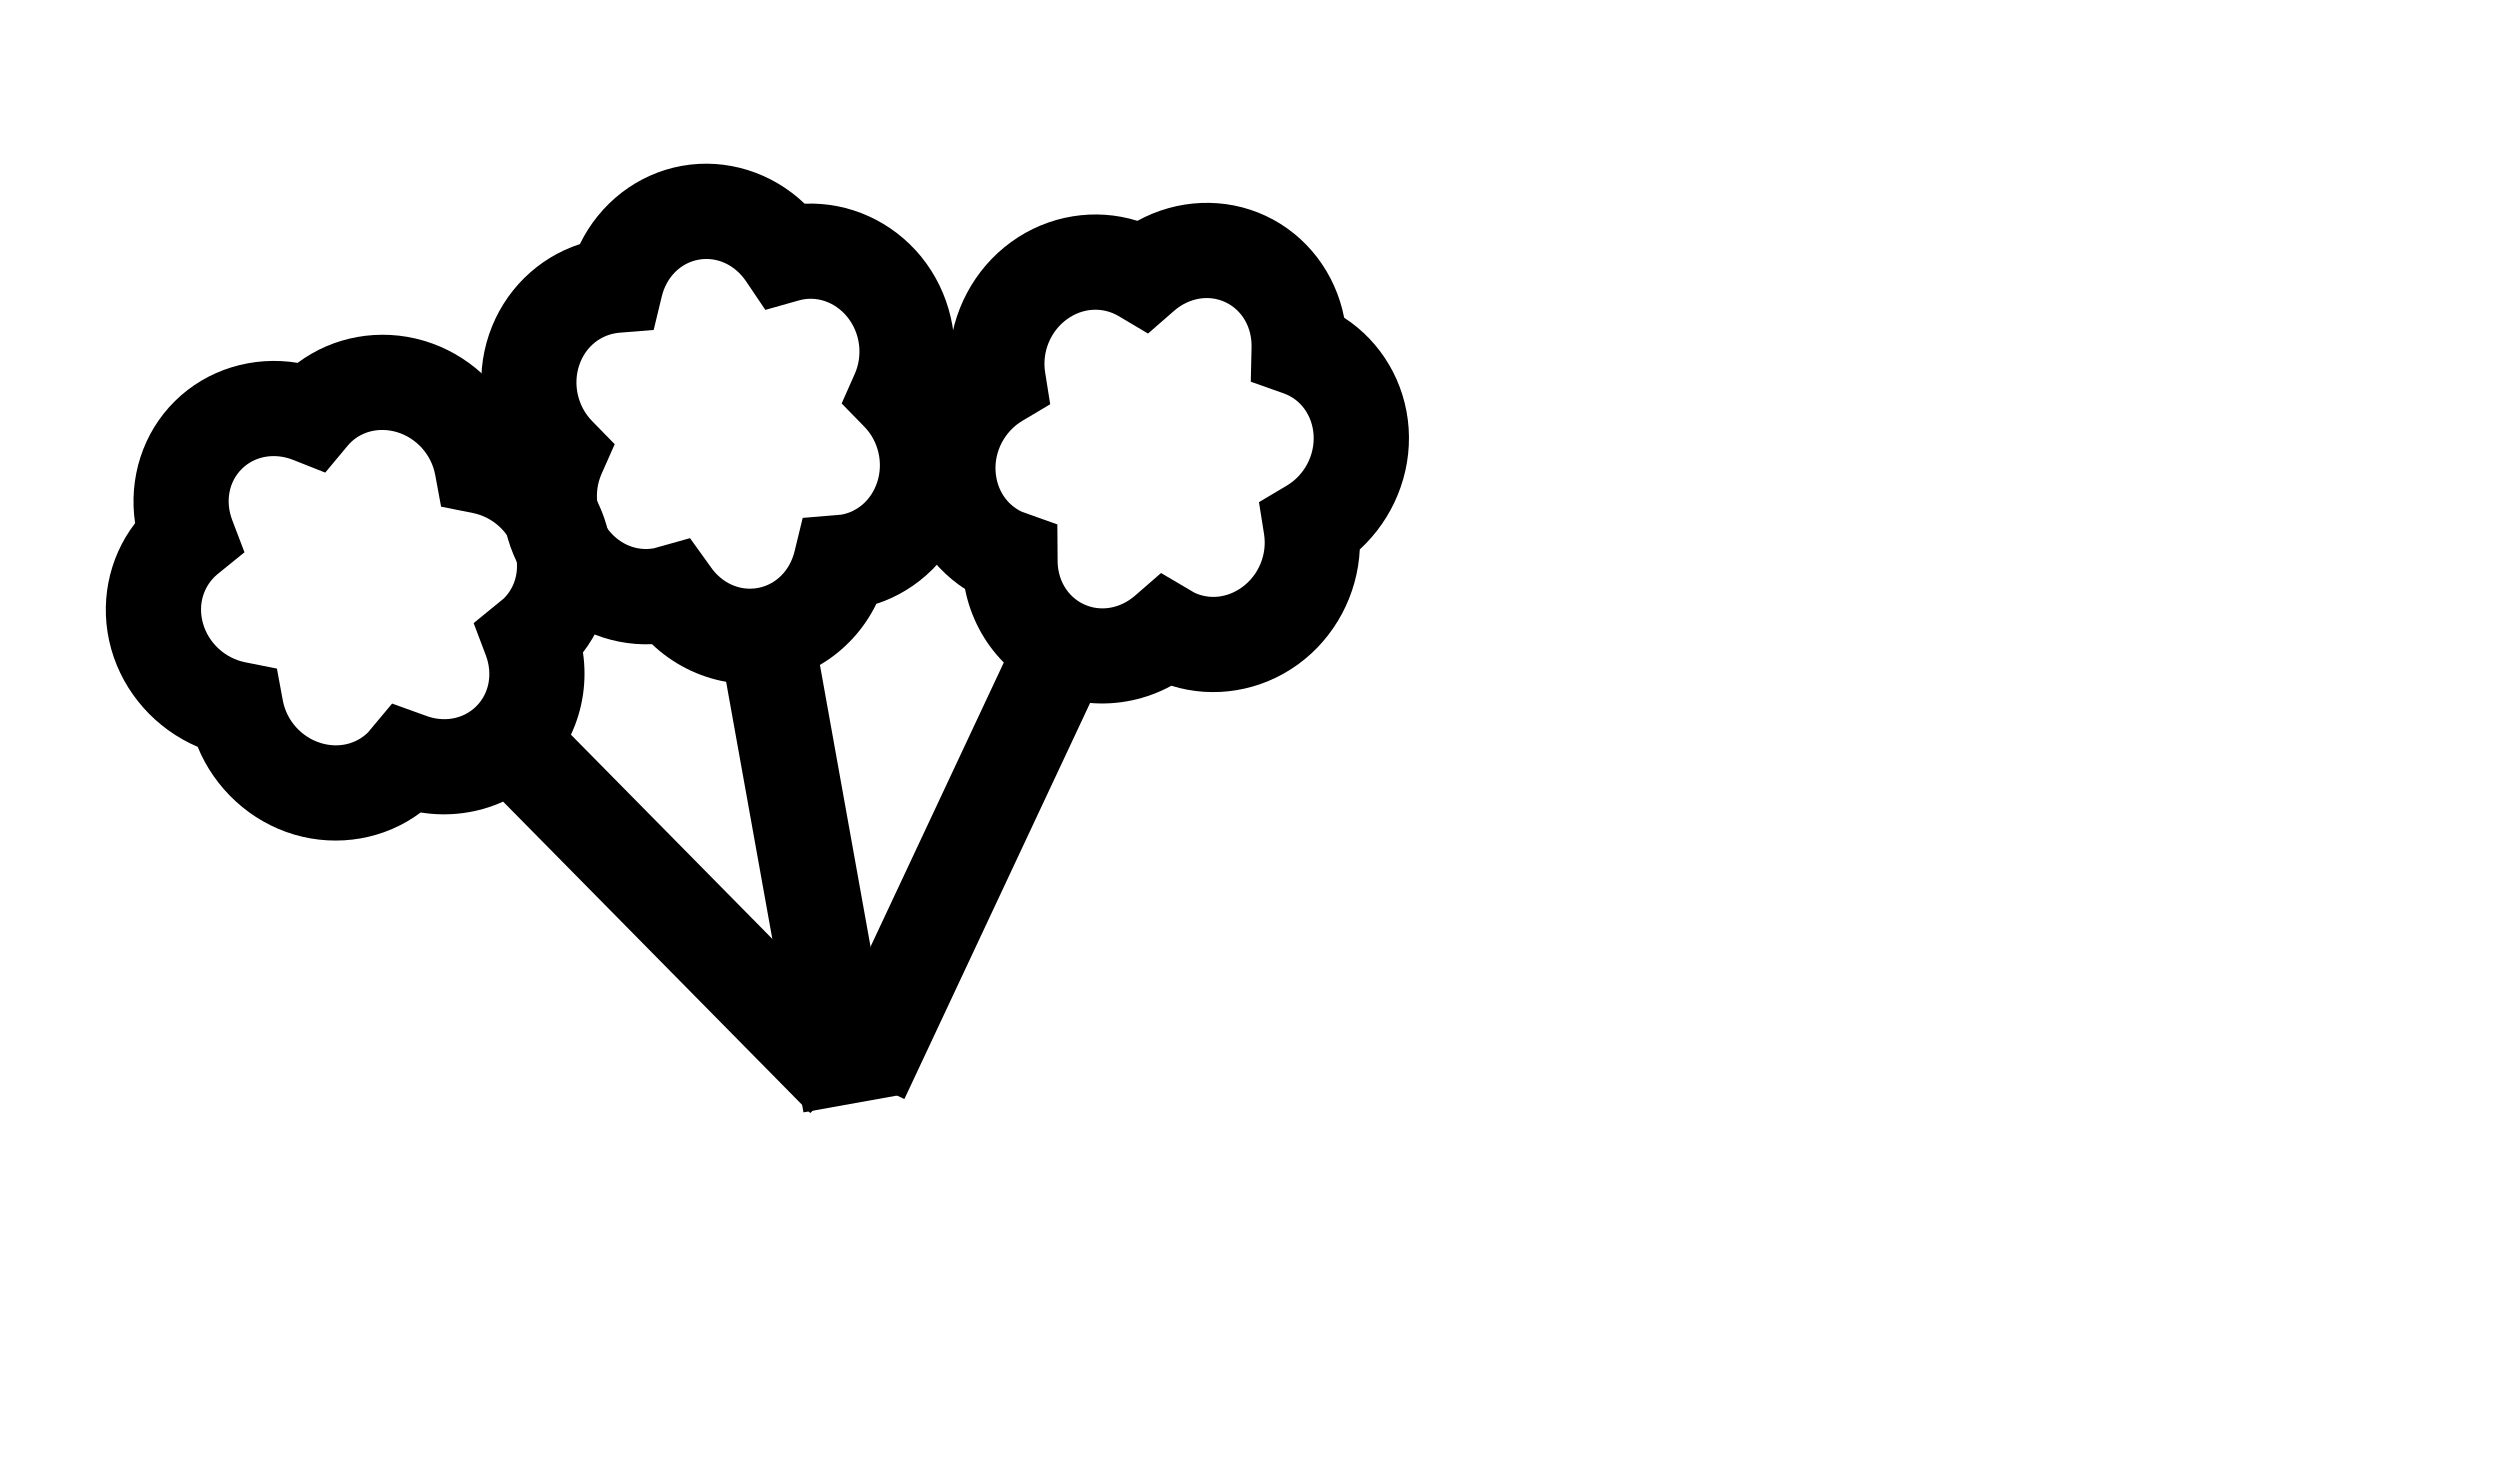
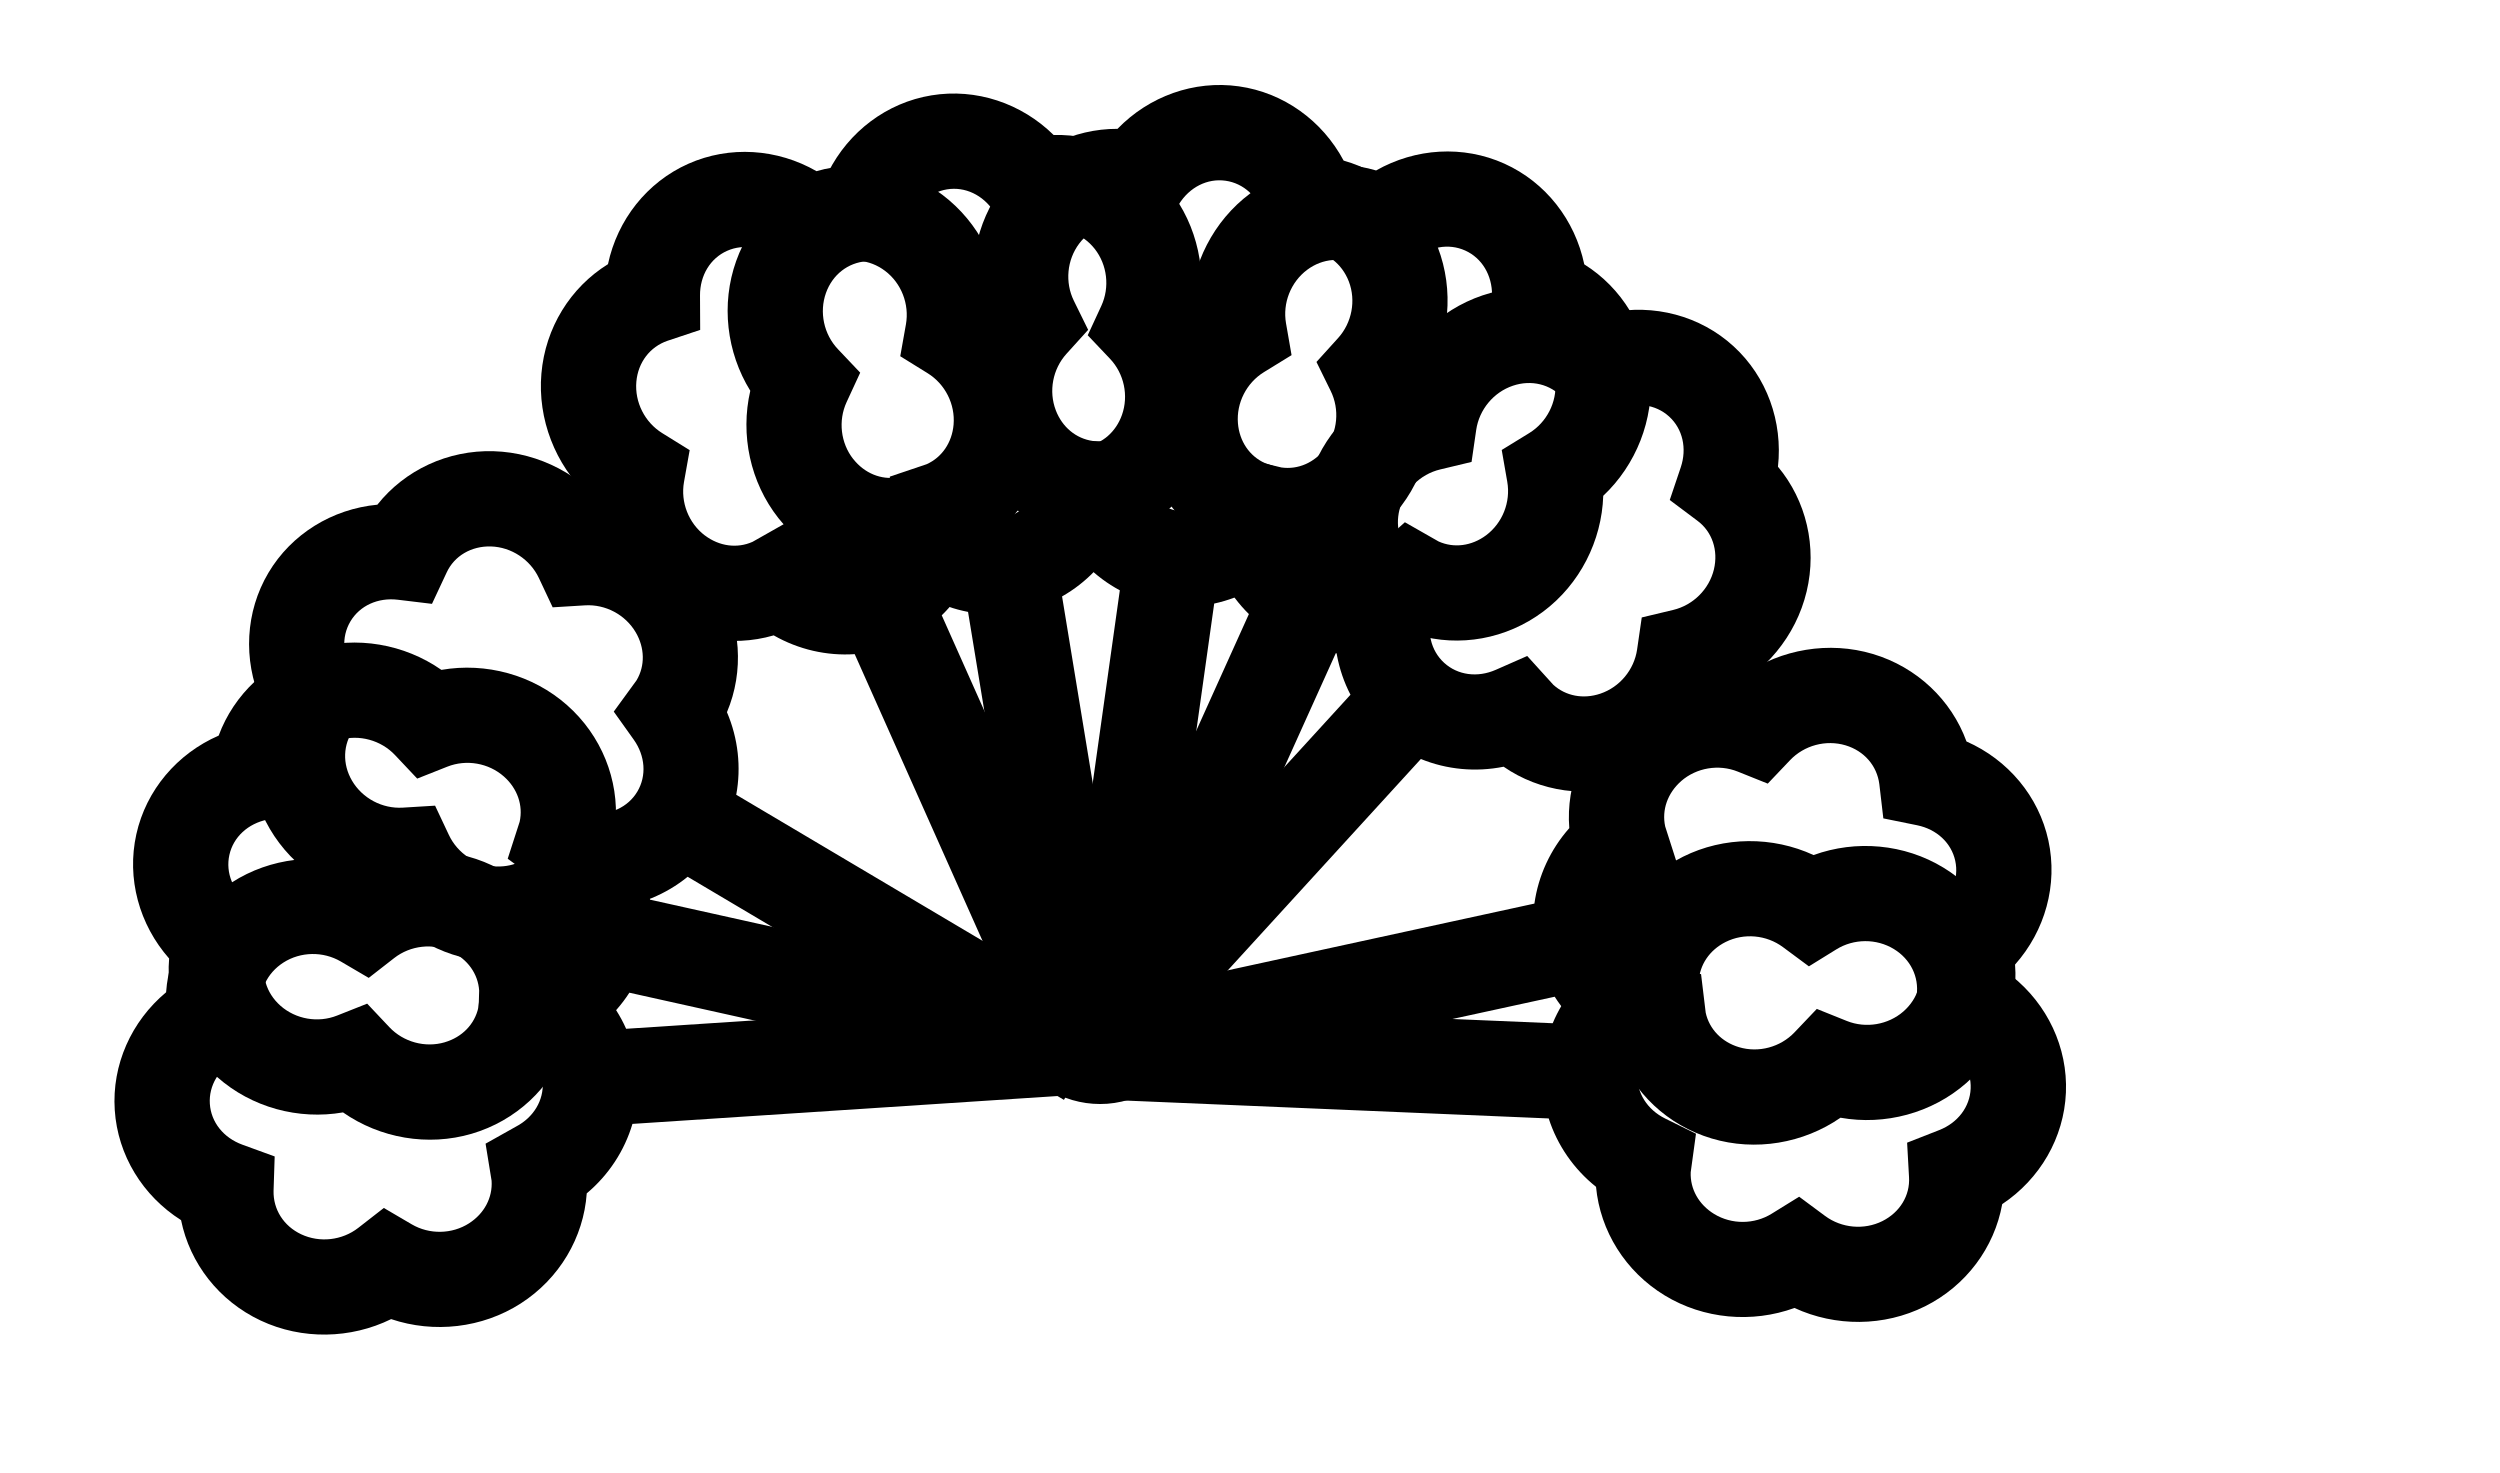
<svg xmlns="http://www.w3.org/2000/svg" width="462.682mm" height="272.513mm" viewBox="0 0 104.923 61.798" version="1.1" id="svg13" xml:space="preserve">
  <defs id="defs17" />
-   <path id="path506" d="m 36.779,25.343 c 1.772,-0.574 3.199,-1.977 3.819,-3.803 0.618,-1.819 0.347,-3.839 -0.673,-5.435 0.4,-1.851 -0.049,-3.839 -1.261,-5.329 l -1.76e-4,-9.84e-4 C 37.442,9.277 35.619,8.472 33.77,8.549 c -1.373,-1.313 -3.281,-1.924 -5.153,-1.588 -1.872,0.336 -3.448,1.573 -4.279,3.283 -1.762,0.572 -3.192,1.96 -3.813,3.792 -0.617,1.819 -0.346,3.839 0.674,5.435 -0.399,1.851 0.05,3.839 1.261,5.329 1.218,1.496 3.043,2.314 4.904,2.236 0.871,0.829 1.957,1.375 3.111,1.579 l 3.246,18.07 3.937,-0.707 -3.246,-18.071 c 1.011,-0.593 1.84,-1.483 2.367,-2.563 z M 25.563,22.274 c -0.541,-0.665 -0.664,-1.604 -0.314,-2.391 l 0.55,-1.24 -0.949,-0.971 c -0.602,-0.616 -0.814,-1.539 -0.538,-2.352 0.263,-0.774 0.906,-1.286 1.68,-1.356 l 1.442,-0.116 0.34,-1.406 c 0.198,-0.816 0.791,-1.408 1.549,-1.544 0.758,-0.136 1.52,0.213 1.989,0.908 l 0.809,1.2 1.391,-0.393 c 0.744,-0.217 1.531,0.054 2.048,0.689 0.54,0.665 0.663,1.603 0.314,2.39 l -0.551,1.241 0.949,0.971 c 0.602,0.616 0.813,1.539 0.537,2.352 -0.242,0.715 -0.804,1.218 -1.497,1.343 l -1.623,0.136 -0.341,1.401 c -0.198,0.815 -0.792,1.406 -1.549,1.542 -0.757,0.136 -1.519,-0.212 -1.987,-0.906 l -0.853,-1.186 -1.519,0.426 c -0.698,0.125 -1.4,-0.151 -1.877,-0.738 z" />
-   <path id="path441" d="m 49.163,28.78 c 1.778,0.556 3.753,0.236 5.314,-0.897 1.556,-1.127 2.502,-2.932 2.592,-4.824 1.396,-1.279 2.179,-3.161 2.051,-5.078 l 4.25e-4,-9.05e-4 C 58.99,16.052 57.968,14.341 56.414,13.335 56.052,11.47 54.848,9.869 53.126,9.061 51.404,8.254 49.403,8.352 47.737,9.268 45.969,8.716 43.999,9.023 42.434,10.159 c -1.555,1.128 -2.501,2.933 -2.591,4.824 -1.395,1.28 -2.178,3.161 -2.051,5.078 0.129,1.925 1.146,3.647 2.709,4.659 0.232,1.18 0.803,2.253 1.627,3.086 l -7.794,16.622 3.622,1.698 7.794,-16.623 c 1.168,0.1 2.358,-0.147 3.413,-0.724 z m -7.379,-8.987 c -0.057,-0.855 0.385,-1.693 1.126,-2.133 l 1.166,-0.694 -0.213,-1.34 c -0.136,-0.851 0.225,-1.727 0.92,-2.23 0.662,-0.479 1.483,-0.526 2.155,-0.136 l 1.244,0.739 1.09,-0.951 c 0.633,-0.551 1.46,-0.692 2.157,-0.365 0.697,0.327 1.117,1.052 1.098,1.89 l -0.033,1.447 1.363,0.483 c 0.733,0.253 1.218,0.929 1.273,1.746 0.056,0.855 -0.385,1.691 -1.125,2.132 l -1.167,0.694 0.213,1.34 c 0.136,0.851 -0.226,1.726 -0.921,2.23 -0.611,0.444 -1.36,0.53 -1.998,0.231 l -1.404,-0.827 -1.088,0.947 c -0.633,0.551 -1.459,0.69 -2.155,0.363 -0.696,-0.326 -1.118,-1.051 -1.098,-1.888 l -0.011,-1.461 -1.486,-0.53 c -0.642,-0.301 -1.055,-0.932 -1.105,-1.687 z" />
-   <path id="path443" d="m 24.466,27.382 c 1.137,-1.476 1.522,-3.439 1.001,-5.296 -0.518,-1.85 -1.884,-3.363 -3.626,-4.103 -0.716,-1.753 -2.21,-3.14 -4.052,-3.683 l -7.01e-4,-7.12e-4 c -1.854,-0.546 -3.814,-0.18 -5.296,0.929 -1.875,-0.307 -3.794,0.267 -5.148,1.602 -1.354,1.335 -1.955,3.247 -1.674,5.127 -1.13,1.467 -1.525,3.421 -1.002,5.283 0.519,1.849 1.884,3.362 3.627,4.103 0.717,1.752 2.21,3.139 4.052,3.683 1.85,0.546 3.819,0.189 5.309,-0.927 1.187,0.191 2.391,0.028 3.459,-0.456 L 34.005,46.715 36.853,43.907 23.962,30.834 c 0.499,-1.061 0.68,-2.263 0.504,-3.452 z m -10.987,3.807 c -0.822,-0.243 -1.454,-0.948 -1.61,-1.795 l -0.247,-1.334 -1.331,-0.265 C 9.446,27.627 8.749,26.984 8.518,26.158 8.297,25.371 8.538,24.585 9.137,24.09 L 10.261,23.179 9.746,21.827 c -0.298,-0.785 -0.143,-1.609 0.405,-2.15 0.548,-0.541 1.374,-0.683 2.154,-0.375 l 1.345,0.533 0.926,-1.111 c 0.491,-0.6 1.293,-0.82 2.079,-0.589 0.821,0.243 1.453,0.948 1.61,1.795 l 0.247,1.335 1.331,0.265 c 0.845,0.168 1.541,0.811 1.773,1.637 0.204,0.727 0.025,1.46 -0.476,1.954 l -1.262,1.03 0.511,1.349 c 0.297,0.784 0.141,1.608 -0.406,2.148 -0.548,0.54 -1.373,0.684 -2.152,0.376 l -1.374,-0.496 -1.012,1.21 c -0.505,0.498 -1.24,0.667 -1.965,0.452 z" />
+   <path id="path721" style="fill:#000000;stroke:#000000;stroke-width:0.619;stroke-dasharray:none" d="m 49.979,42.211 c 0,0.096 -0.004,0.191 -0.01,0.285 -0.007,0.095 -0.018,0.19 -0.032,0.283 -0.014,0.095 -0.032,0.188 -0.053,0.28 -0.021,0.093 -0.046,0.185 -0.074,0.276 -0.028,0.091 -0.06,0.181 -0.094,0.269 -0.035,0.089 -0.073,0.176 -0.114,0.262 -0.041,0.086 -0.086,0.17 -0.133,0.252 -0.048,0.082 -0.098,0.163 -0.152,0.241 -0.054,0.079 -0.11,0.155 -0.169,0.229 -0.059,0.074 -0.121,0.146 -0.186,0.216 -0.065,0.07 -0.132,0.137 -0.201,0.202 -0.07,0.065 -0.142,0.127 -0.217,0.187 -0.074,0.059 -0.151,0.116 -0.229,0.169 -0.078,0.054 -0.159,0.104 -0.242,0.152 -0.082,0.048 -0.166,0.092 -0.252,0.134 -0.086,0.041 -0.173,0.079 -0.262,0.114 -0.088,0.035 -0.178,0.066 -0.269,0.094 -0.091,0.028 -0.183,0.053 -0.276,0.074 -0.092,0.021 -0.186,0.039 -0.28,0.053 -0.093,0.014 -0.188,0.025 -0.283,0.032 -0.094,0.007 -0.189,0.01 -0.285,0.01 -0.091,0 -0.182,-0.003 -0.272,-0.01 -0.091,-0.006 -0.181,-0.016 -0.271,-0.029 -0.09,-0.013 -0.179,-0.029 -0.267,-0.048 -0.089,-0.019 -0.177,-0.042 -0.264,-0.067 -0.087,-0.026 -0.173,-0.054 -0.258,-0.086 -0.085,-0.032 -0.169,-0.066 -0.251,-0.104 -0.082,-0.038 -0.164,-0.078 -0.243,-0.122 -0.08,-0.043 -0.158,-0.09 -0.235,-0.139 -0.076,-0.049 -0.151,-0.101 -0.224,-0.155 -0.072,-0.054 -0.143,-0.111 -0.212,-0.171 -0.068,-0.059 -0.135,-0.121 -0.199,-0.185 -0.064,-0.064 -0.126,-0.131 -0.186,-0.199 -0.06,-0.069 -0.117,-0.14 -0.171,-0.212 -0.054,-0.073 -0.106,-0.147 -0.155,-0.223 -0.049,-0.077 -0.096,-0.155 -0.139,-0.235 -0.044,-0.08 -0.084,-0.161 -0.122,-0.244 -0.038,-0.082 -0.072,-0.166 -0.104,-0.251 -0.032,-0.085 -0.06,-0.171 -0.086,-0.258 -0.026,-0.087 -0.048,-0.175 -0.067,-0.264 -0.019,-0.088 -0.035,-0.178 -0.048,-0.268 -0.013,-0.09 -0.023,-0.18 -0.029,-0.271 -0.006,-0.09 -0.01,-0.181 -0.01,-0.272 0,-0.096 0.004,-0.191 0.01,-0.285 0.007,-0.095 0.018,-0.19 0.032,-0.283 0.014,-0.095 0.032,-0.188 0.053,-0.28 0.021,-0.093 0.046,-0.185 0.074,-0.276 0.028,-0.091 0.06,-0.181 0.094,-0.269 0.035,-0.089 0.073,-0.176 0.114,-0.262 0.041,-0.086 0.086,-0.17 0.133,-0.252 0.048,-0.082 0.098,-0.163 0.152,-0.241 0.054,-0.079 0.11,-0.155 0.169,-0.229 0.059,-0.074 0.121,-0.147 0.186,-0.216 0.065,-0.07 0.132,-0.137 0.201,-0.201 0.07,-0.065 0.142,-0.127 0.217,-0.187 0.074,-0.059 0.151,-0.116 0.229,-0.17 0.078,-0.054 0.159,-0.104 0.242,-0.152 0.082,-0.048 0.166,-0.092 0.252,-0.134 0.086,-0.041 0.173,-0.079 0.262,-0.114 0.088,-0.035 0.178,-0.066 0.269,-0.094 0.091,-0.028 0.183,-0.053 0.276,-0.074 0.092,-0.021 0.186,-0.039 0.28,-0.053 0.093,-0.014 0.188,-0.025 0.283,-0.032 0.094,-0.007 0.189,-0.01 0.285,-0.01 0.096,0 0.191,0.004 0.285,0.01 0.095,0.007 0.19,0.018 0.283,0.032 0.095,0.014 0.188,0.032 0.28,0.053 0.093,0.021 0.185,0.046 0.276,0.074 0.091,0.028 0.181,0.06 0.269,0.094 0.089,0.035 0.176,0.073 0.262,0.114 0.086,0.041 0.17,0.086 0.252,0.133 0.082,0.048 0.163,0.098 0.241,0.152 0.079,0.054 0.155,0.11 0.229,0.169 0.074,0.059 0.147,0.121 0.216,0.186 0.07,0.065 0.137,0.132 0.201,0.201 0.065,0.07 0.127,0.142 0.187,0.217 0.059,0.074 0.116,0.151 0.169,0.229 0.054,0.078 0.104,0.159 0.152,0.242 0.048,0.082 0.092,0.166 0.134,0.252 0.041,0.086 0.079,0.173 0.114,0.262 0.035,0.088 0.066,0.178 0.094,0.269 0.028,0.091 0.053,0.183 0.074,0.276 0.021,0.092 0.039,0.186 0.053,0.28 0.014,0.093 0.025,0.188 0.032,0.283 0.007,0.094 0.01,0.189 0.01,0.285 z" />
+   <path id="path506" d="m 63.105,32.178 c 1.533,1.059 3.513,1.341 5.341,0.724 1.82,-0.614 3.26,-2.056 3.909,-3.835 1.713,-0.806 3.02,-2.37 3.467,-4.239 l 6.74e-4,-7.37e-4 c 0.449,-1.88 -0.019,-3.818 -1.203,-5.24 0.209,-1.888 -0.464,-3.775 -1.868,-5.058 -1.404,-1.283 -3.344,-1.784 -5.207,-1.405 -1.524,-1.052 -3.496,-1.345 -5.328,-0.726 -1.82,0.614 -3.259,2.057 -3.908,3.836 -1.713,0.807 -3.019,2.371 -3.467,4.239 -0.449,1.876 0.01,3.823 1.202,5.254 -0.129,1.196 0.097,2.39 0.635,3.43 l -12.383,13.554 2.953,2.698 12.384,-13.555 c 1.085,0.443 2.295,0.561 3.474,0.324 z M 58.732,21.405 c 0.2,-0.834 0.871,-1.502 1.709,-1.702 l 1.319,-0.316 0.195,-1.343 c 0.124,-0.853 0.728,-1.582 1.541,-1.856 0.775,-0.261 1.572,-0.062 2.098,0.511 l 0.968,1.075 1.323,-0.584 c 0.768,-0.338 1.599,-0.226 2.168,0.293 0.568,0.519 0.754,1.336 0.487,2.131 l -0.462,1.371 1.157,0.867 c 0.625,0.46 0.887,1.249 0.697,2.045 -0.2,0.833 -0.871,1.5 -1.708,1.701 l -1.321,0.316 -0.195,1.343 c -0.124,0.853 -0.729,1.581 -1.542,1.855 -0.715,0.242 -1.456,0.101 -1.976,-0.374 l -1.094,-1.207 -1.32,0.581 c -0.768,0.338 -1.598,0.225 -2.166,-0.294 -0.568,-0.519 -0.755,-1.336 -0.488,-2.129 l 0.424,-1.398 -1.261,-0.947 c -0.523,-0.478 -0.73,-1.204 -0.554,-1.939 z" />
+   <path id="path441" d="m 67.897,44.104 c 0.639,1.75 2.092,3.125 3.94,3.677 1.84,0.551 3.849,0.206 5.407,-0.871 1.864,0.332 3.835,-0.189 5.279,-1.455 l 9.77e-4,-2.12e-4 c 1.453,-1.275 2.191,-3.127 2.046,-4.972 1.262,-1.42 1.803,-3.349 1.399,-5.208 -0.404,-1.858 -1.698,-3.388 -3.437,-4.156 -0.635,-1.74 -2.076,-3.118 -3.929,-3.672 -1.84,-0.55 -3.849,-0.205 -5.406,0.872 -1.864,-0.331 -3.834,0.19 -5.279,1.455 -1.451,1.272 -2.202,3.126 -2.056,4.982 -0.797,0.901 -1.302,2.006 -1.464,3.167 l -17.939,3.904 0.851,3.909 17.94,-3.904 c 0.63,0.989 1.549,1.784 2.648,2.272 z m 2.657,-11.32 c 0.645,-0.565 1.579,-0.722 2.378,-0.401 l 1.259,0.505 0.935,-0.983 c 0.594,-0.625 1.509,-0.87 2.331,-0.624 0.783,0.235 1.319,0.858 1.417,1.629 l 0.168,1.437 1.418,0.288 c 0.823,0.168 1.436,0.74 1.6,1.492 0.164,0.752 -0.157,1.526 -0.834,2.021 l -1.17,0.852 0.444,1.376 c 0.244,0.736 0.002,1.532 -0.613,2.072 -0.645,0.564 -1.578,0.721 -2.377,0.401 l -1.26,-0.506 -0.935,0.983 c -0.594,0.625 -1.509,0.869 -2.331,0.623 -0.724,-0.216 -1.247,-0.759 -1.397,-1.447 L 71.392,40.884 69.979,40.595 c -0.822,-0.168 -1.434,-0.74 -1.598,-1.491 -0.164,-0.751 0.156,-1.526 0.833,-2.019 l 1.154,-0.896 -0.481,-1.502 c -0.151,-0.693 0.1,-1.404 0.669,-1.903 z" />
+   <path id="path443" d="m 54.008,23.635 c 1.863,0.007 3.656,-0.88 4.815,-2.421 1.155,-1.535 1.527,-3.539 1.057,-5.373 0.958,-1.634 1.152,-3.662 0.465,-5.456 l 1.4e-4,-9.89e-4 C 59.653,8.578 58.172,7.244 56.391,6.74 55.496,5.064 53.874,3.888 51.991,3.623 c -1.883,-0.265 -3.767,0.419 -5.09,1.784 -1.852,-0.007 -3.644,0.866 -4.806,2.413 -1.154,1.535 -1.526,3.539 -1.056,5.373 -0.957,1.634 -1.151,3.662 -0.465,5.456 0.69,1.802 2.169,3.149 3.961,3.655 0.569,1.06 1.43,1.917 2.463,2.471 l -2.556,18.18 3.961,0.557 2.556,-18.181 c 1.146,-0.248 2.211,-0.834 3.049,-1.696 z m -9.697,-6.416 c -0.307,-0.8 -0.13,-1.731 0.448,-2.37 L 45.669,13.843 45.07,12.625 c -0.38,-0.773 -0.293,-1.716 0.223,-2.402 0.492,-0.653 1.262,-0.939 2.019,-0.764 l 1.406,0.34 0.762,-1.23 c 0.443,-0.713 1.191,-1.091 1.954,-0.984 0.763,0.107 1.377,0.676 1.606,1.483 l 0.394,1.392 1.445,0.061 c 0.775,0.026 1.437,0.529 1.731,1.294 0.306,0.8 0.129,1.73 -0.448,2.369 l -0.911,1.007 0.598,1.218 c 0.38,0.773 0.292,1.716 -0.224,2.402 -0.453,0.604 -1.144,0.907 -1.841,0.809 l -1.585,-0.377 -0.761,1.225 c -0.442,0.712 -1.191,1.089 -1.953,0.982 -0.762,-0.107 -1.377,-0.675 -1.605,-1.481 l -0.44,-1.393 -1.576,-0.069 c -0.702,-0.099 -1.283,-0.58 -1.553,-1.287 z" />
+   <path id="path477" d="m 66.984,49.809 c 0.174,1.855 1.231,3.553 2.878,4.556 1.64,1 3.671,1.176 5.451,0.529 1.719,0.794 3.757,0.79 5.476,-0.068 l 9.99e-4,4.2e-5 c 1.729,-0.865 2.913,-2.468 3.241,-4.29 1.581,-1.053 2.594,-2.782 2.674,-4.682 0.08,-1.9 -0.783,-3.708 -2.271,-4.892 -0.173,-1.844 -1.217,-3.542 -2.869,-4.548 -1.64,-0.999 -3.671,-1.175 -5.451,-0.528 -1.719,-0.793 -3.757,-0.789 -5.476,0.068 -1.726,0.862 -2.923,2.465 -3.252,4.298 -0.999,0.669 -1.768,1.61 -2.22,2.692 l -18.343,-0.775 -0.169,3.996 18.344,0.775 c 0.358,1.116 1.046,2.119 1.985,2.869 z m 5.442,-10.276 c 0.767,-0.383 1.71,-0.298 2.402,0.216 l 1.09,0.808 1.154,-0.714 c 0.733,-0.454 1.68,-0.459 2.413,-0.012 0.698,0.426 1.058,1.165 0.957,1.935 l -0.202,1.433 1.298,0.638 c 0.753,0.371 1.202,1.08 1.169,1.849 -0.032,0.769 -0.539,1.437 -1.32,1.743 l -1.347,0.528 0.08,1.444 c 0.049,0.774 -0.387,1.482 -1.119,1.848 -0.767,0.382 -1.709,0.297 -2.401,-0.215 l -1.091,-0.809 -1.154,0.714 c -0.733,0.454 -1.68,0.458 -2.413,0.011 -0.645,-0.393 -1.014,-1.051 -0.984,-1.754 l 0.221,-1.614 -1.293,-0.638 c -0.752,-0.371 -1.2,-1.08 -1.167,-1.848 0.032,-0.768 0.538,-1.437 1.318,-1.742 l 1.343,-0.574 -0.085,-1.575 c 0.03,-0.708 0.453,-1.333 1.129,-1.671 z" style="stroke-width:1;stroke-dasharray:none" />
+   <path id="path479" d="m 59.464,26.643 c 1.786,0.53 3.756,0.181 5.301,-0.974 1.539,-1.15 2.459,-2.968 2.522,-4.861 1.377,-1.299 2.133,-3.192 1.977,-5.107 l 4.11e-4,-9.11e-4 c -0.158,-1.927 -1.206,-3.623 -2.774,-4.606 C 66.101,9.236 64.874,7.652 63.14,6.869 61.407,6.087 59.407,6.215 57.754,7.154 55.978,6.628 54.014,6.963 52.465,8.122 50.927,9.272 50.007,11.091 49.944,12.983 c -1.377,1.3 -2.132,3.193 -1.977,5.107 0.157,1.923 1.199,3.63 2.777,4.619 0.249,1.177 0.835,2.241 1.671,3.063 l -7.552,16.734 3.646,1.645 7.552,-16.735 c 1.169,0.083 2.356,-0.181 3.402,-0.773 z m -7.509,-8.878 c -0.07,-0.854 0.36,-1.698 1.095,-2.149 l 1.156,-0.711 -0.233,-1.337 c -0.148,-0.849 0.2,-1.73 0.887,-2.244 0.655,-0.489 1.475,-0.548 2.152,-0.167 l 1.255,0.721 1.076,-0.967 c 0.625,-0.561 1.45,-0.713 2.151,-0.396 0.702,0.317 1.132,1.035 1.126,1.874 l -0.012,1.447 1.37,0.463 c 0.736,0.242 1.231,0.911 1.299,1.727 0.069,0.854 -0.361,1.697 -1.094,2.148 l -1.157,0.711 0.233,1.337 c 0.148,0.849 -0.201,1.729 -0.888,2.243 -0.605,0.452 -1.353,0.549 -1.994,0.26 l -1.415,-0.807 -1.074,0.962 c -0.624,0.56 -1.449,0.711 -2.15,0.395 -0.701,-0.316 -1.133,-1.035 -1.126,-1.872 l -0.032,-1.46 -1.493,-0.508 C 52.439,19.144 52.017,18.519 51.955,17.765 Z" />
+   <path id="path481" d="m 30.509,29.891 c 0.725,-1.716 0.597,-3.713 -0.379,-5.376 -0.972,-1.657 -2.677,-2.773 -4.551,-3.046 -1.138,-1.513 -2.936,-2.474 -4.856,-2.532 l -8.6e-4,-5.11e-4 c -1.932,-0.056 -3.734,0.796 -4.885,2.245 -1.891,0.18 -3.601,1.223 -4.572,2.859 -0.97,1.636 -1.065,3.637 -0.315,5.384 -0.72,1.706 -0.605,3.696 0.375,5.364 0.972,1.656 2.678,2.772 4.551,3.045 1.139,1.512 2.936,2.473 4.856,2.532 1.928,0.058 3.741,-0.788 4.899,-2.247 1.197,-0.117 2.32,-0.581 3.229,-1.321 l 15.792,9.363 2.04,-3.441 -15.793,-9.364 c 0.213,-1.153 0.082,-2.361 -0.39,-3.467 z m -9.657,6.476 c -0.857,-0.026 -1.648,-0.547 -2.014,-1.327 l -0.578,-1.227 -1.355,0.083 c -0.86,0.053 -1.697,-0.391 -2.131,-1.131 -0.413,-0.705 -0.381,-1.527 0.073,-2.158 l 0.856,-1.167 -0.842,-1.177 c -0.488,-0.683 -0.547,-1.52 -0.155,-2.182 0.393,-0.662 1.155,-1.01 1.987,-0.911 l 1.437,0.173 0.613,-1.31 c 0.323,-0.705 1.042,-1.122 1.861,-1.099 0.856,0.026 1.646,0.547 2.013,1.326 l 0.578,1.229 1.355,-0.083 c 0.86,-0.053 1.696,0.392 2.131,1.132 0.382,0.651 0.396,1.405 0.037,2.011 l -0.959,1.317 0.837,1.174 c 0.487,0.683 0.546,1.519 0.154,2.18 -0.392,0.661 -1.154,1.011 -1.985,0.911 l -1.455,-0.13 -0.671,1.427 c -0.362,0.61 -1.03,0.96 -1.786,0.937 z" />
+   <path id="path483" d="m 41.208,22.771 c 1.583,-0.982 2.633,-2.685 2.798,-4.606 0.165,-1.914 -0.582,-3.81 -1.954,-5.116 -0.054,-1.893 -0.966,-3.716 -2.5,-4.872 l -4.06e-4,-9.136e-4 C 38.008,7.012 36.045,6.667 34.268,7.184 32.621,6.238 30.622,6.101 28.885,6.875 27.147,7.65 25.913,9.228 25.516,11.087 c -1.574,0.976 -2.63,2.667 -2.794,4.594 -0.164,1.914 0.583,3.81 1.954,5.115 0.055,1.892 0.967,3.715 2.5,4.872 1.54,1.161 3.509,1.519 5.296,0.998 1.044,0.596 2.229,0.866 3.399,0.788 l 7.476,16.768 3.653,-1.629 -7.476,-16.769 c 0.84,-0.818 1.432,-1.88 1.685,-3.055 z M 29.584,22.474 C 28.9,21.958 28.556,21.076 28.707,20.228 l 0.238,-1.336 -1.153,-0.715 c -0.732,-0.454 -1.159,-1.3 -1.085,-2.155 0.071,-0.814 0.572,-1.466 1.306,-1.719 l 1.373,-0.458 -0.007,-1.447 c -0.003,-0.839 0.432,-1.557 1.135,-1.87 0.703,-0.314 1.526,-0.157 2.148,0.405 l 1.073,0.971 1.257,-0.715 c 0.671,-0.389 1.499,-0.314 2.153,0.179 0.684,0.516 1.027,1.398 0.876,2.246 l -0.238,1.337 1.153,0.715 c 0.732,0.454 1.158,1.3 1.085,2.155 -0.064,0.752 -0.489,1.375 -1.132,1.662 l -1.544,0.521 0.005,1.442 c 0.003,0.839 -0.432,1.555 -1.135,1.868 -0.702,0.313 -1.526,0.158 -2.147,-0.404 l -1.112,-0.947 -1.372,0.777 c -0.648,0.289 -1.395,0.188 -1.999,-0.267 z" />
+   <path id="path485" d="M 23.997,40.538 C 23.625,38.712 22.391,37.138 20.646,36.317 18.907,35.499 16.87,35.542 15.17,36.376 13.375,35.771 11.35,35.994 9.733,37.032 l -9.968e-4,6.4e-5 c -1.626,1.046 -2.631,2.767 -2.761,4.613 -1.459,1.217 -2.28,3.045 -2.155,4.943 0.124,1.898 1.177,3.603 2.783,4.62 0.37,1.815 1.59,3.391 3.341,4.214 1.738,0.817 3.776,0.774 5.476,-0.06 1.794,0.604 3.82,0.381 5.437,-0.656 1.623,-1.042 2.641,-2.765 2.772,-4.622 0.921,-0.773 1.585,-1.79 1.918,-2.915 L 44.861,45.968 44.599,41.977 26.278,43.177 C 25.802,42.106 25.011,41.183 23.997,40.538 Z M 19.69,51.339 c -0.721,0.463 -1.668,0.48 -2.411,0.044 l -1.17,-0.686 -1.071,0.834 c -0.68,0.53 -1.621,0.636 -2.397,0.271 -0.739,-0.348 -1.177,-1.044 -1.16,-1.821 l 0.047,-1.446 -1.359,-0.495 C 9.379,47.751 8.857,47.095 8.807,46.327 8.757,45.558 9.189,44.841 9.932,44.452 l 1.283,-0.669 -0.235,-1.427 c -0.132,-0.764 0.225,-1.515 0.914,-1.958 0.721,-0.462 1.667,-0.479 2.41,-0.044 l 1.171,0.687 1.071,-0.834 c 0.68,-0.53 1.621,-0.635 2.397,-0.27 0.683,0.321 1.121,0.936 1.167,1.638 l -0.047,1.629 1.354,0.495 c 0.788,0.288 1.309,0.944 1.359,1.712 0.05,0.767 -0.381,1.486 -1.123,1.873 l -1.274,0.715 0.253,1.557 c 0.046,0.707 -0.307,1.374 -0.943,1.783 z" />
+   <path id="path487" d="m 46.979,22.503 c 1.781,-0.548 3.228,-1.929 3.875,-3.746 0.645,-1.81 0.404,-3.833 -0.592,-5.444 0.427,-1.845 0.009,-3.839 -1.182,-5.347 l -1.62e-4,-9.871e-4 C 47.882,6.449 46.071,5.616 44.22,5.666 42.867,4.333 40.968,3.693 39.091,4.002 37.215,4.31 35.62,5.524 34.764,7.221 32.994,7.766 31.544,9.134 30.896,10.956 c -0.644,1.809 -0.403,3.833 0.593,5.444 -0.426,1.845 -0.007,3.839 1.182,5.347 1.195,1.514 3.008,2.359 4.87,2.309 0.859,0.842 1.936,1.404 3.087,1.625 l 2.977,18.116 3.947,-0.649 -2.978,-18.117 c 1.02,-0.578 1.862,-1.455 2.405,-2.527 z m -11.169,-3.236 C 35.28,18.595 35.171,17.654 35.533,16.872 l 0.569,-1.232 -0.934,-0.985 c -0.593,-0.625 -0.791,-1.551 -0.503,-2.36 0.275,-0.77 0.925,-1.273 1.7,-1.331 l 1.444,-0.094 0.361,-1.401 c 0.21,-0.813 0.812,-1.396 1.572,-1.521 0.76,-0.125 1.516,0.235 1.975,0.937 l 0.791,1.212 1.397,-0.373 c 0.747,-0.206 1.53,0.077 2.038,0.719 0.53,0.673 0.639,1.613 0.278,2.395 l -0.57,1.233 0.934,0.985 c 0.593,0.625 0.79,1.551 0.502,2.36 -0.253,0.711 -0.822,1.206 -1.517,1.32 l -1.625,0.112 -0.361,1.396 c -0.21,0.812 -0.813,1.394 -1.571,1.519 -0.759,0.125 -1.516,-0.234 -1.974,-0.935 l -0.835,-1.198 -1.525,0.404 c -0.7,0.115 -1.397,-0.172 -1.866,-0.766 z" />
+   <path id="path489" d="m 25.831,34.584 c 0.155,-1.857 -0.588,-3.714 -2.033,-4.991 -1.439,-1.273 -3.407,-1.803 -5.273,-1.479 -1.553,-1.084 -3.56,-1.438 -5.403,-0.895 l -9.76e-4,-2.17e-4 c -1.854,0.548 -3.301,1.918 -3.944,3.654 -1.741,0.759 -3.042,2.283 -3.455,4.14 -0.413,1.857 0.119,3.788 1.376,5.215 -0.153,1.846 0.575,3.701 2.025,4.981 1.439,1.272 3.407,1.802 5.273,1.478 1.553,1.083 3.56,1.437 5.403,0.895 1.851,-0.545 3.31,-1.913 3.957,-3.659 1.101,-0.483 2.024,-1.274 2.658,-2.26 l 17.921,3.986 0.868,-3.905 -17.922,-3.986 C 27.124,36.595 26.624,35.487 25.831,34.584 Z m -7.163,9.159 c -0.822,0.242 -1.736,-0.007 -2.327,-0.634 l -0.931,-0.987 -1.262,0.5 c -0.801,0.318 -1.734,0.156 -2.377,-0.412 -0.612,-0.542 -0.837,-1.332 -0.602,-2.073 l 0.45,-1.375 -1.166,-0.857 C 9.777,37.408 9.46,36.632 9.627,35.88 c 0.167,-0.752 0.783,-1.319 1.605,-1.484 l 1.419,-0.283 0.175,-1.435 c 0.087,-0.77 0.641,-1.391 1.426,-1.623 0.822,-0.241 1.735,0.008 2.326,0.634 l 0.932,0.988 1.262,-0.5 c 0.801,-0.318 1.734,-0.155 2.377,0.413 0.566,0.5 0.813,1.212 0.66,1.9 l -0.501,1.55 1.161,0.855 c 0.675,0.497 0.991,1.274 0.824,2.024 -0.167,0.751 -0.782,1.32 -1.603,1.483 l -1.423,0.329 -0.193,1.565 c -0.154,0.692 -0.68,1.233 -1.406,1.446 z" />
</svg>
